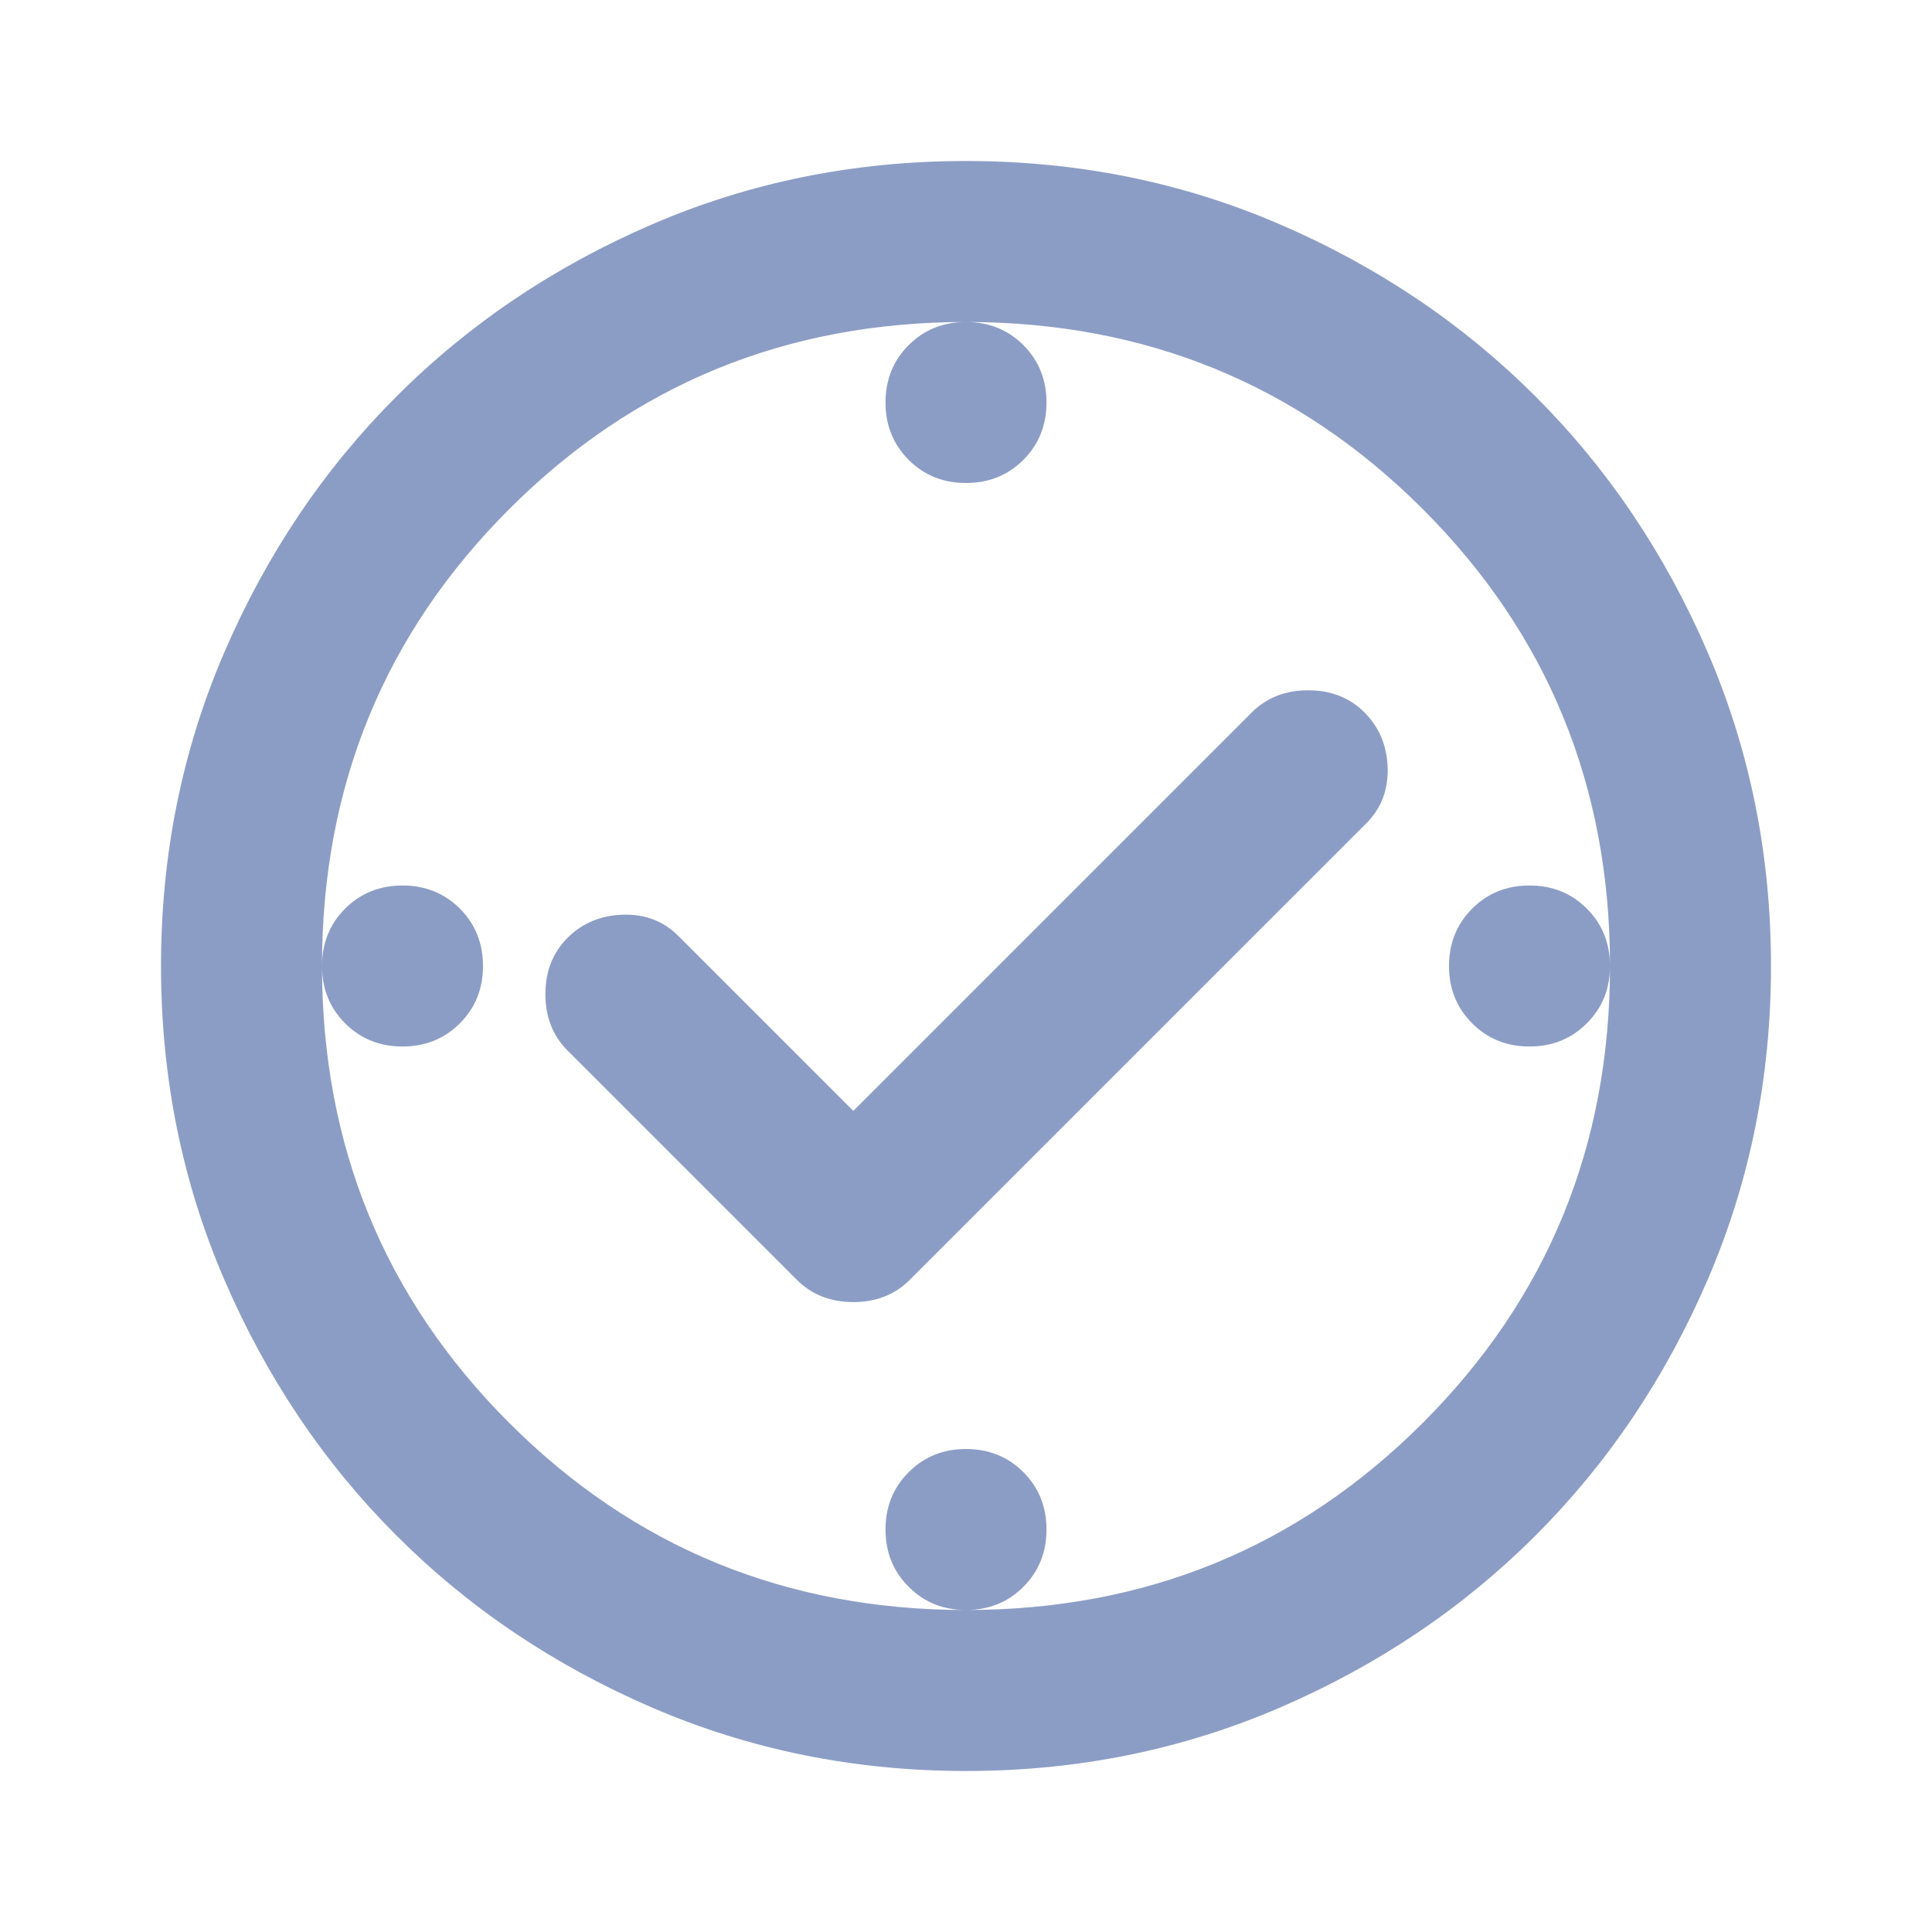
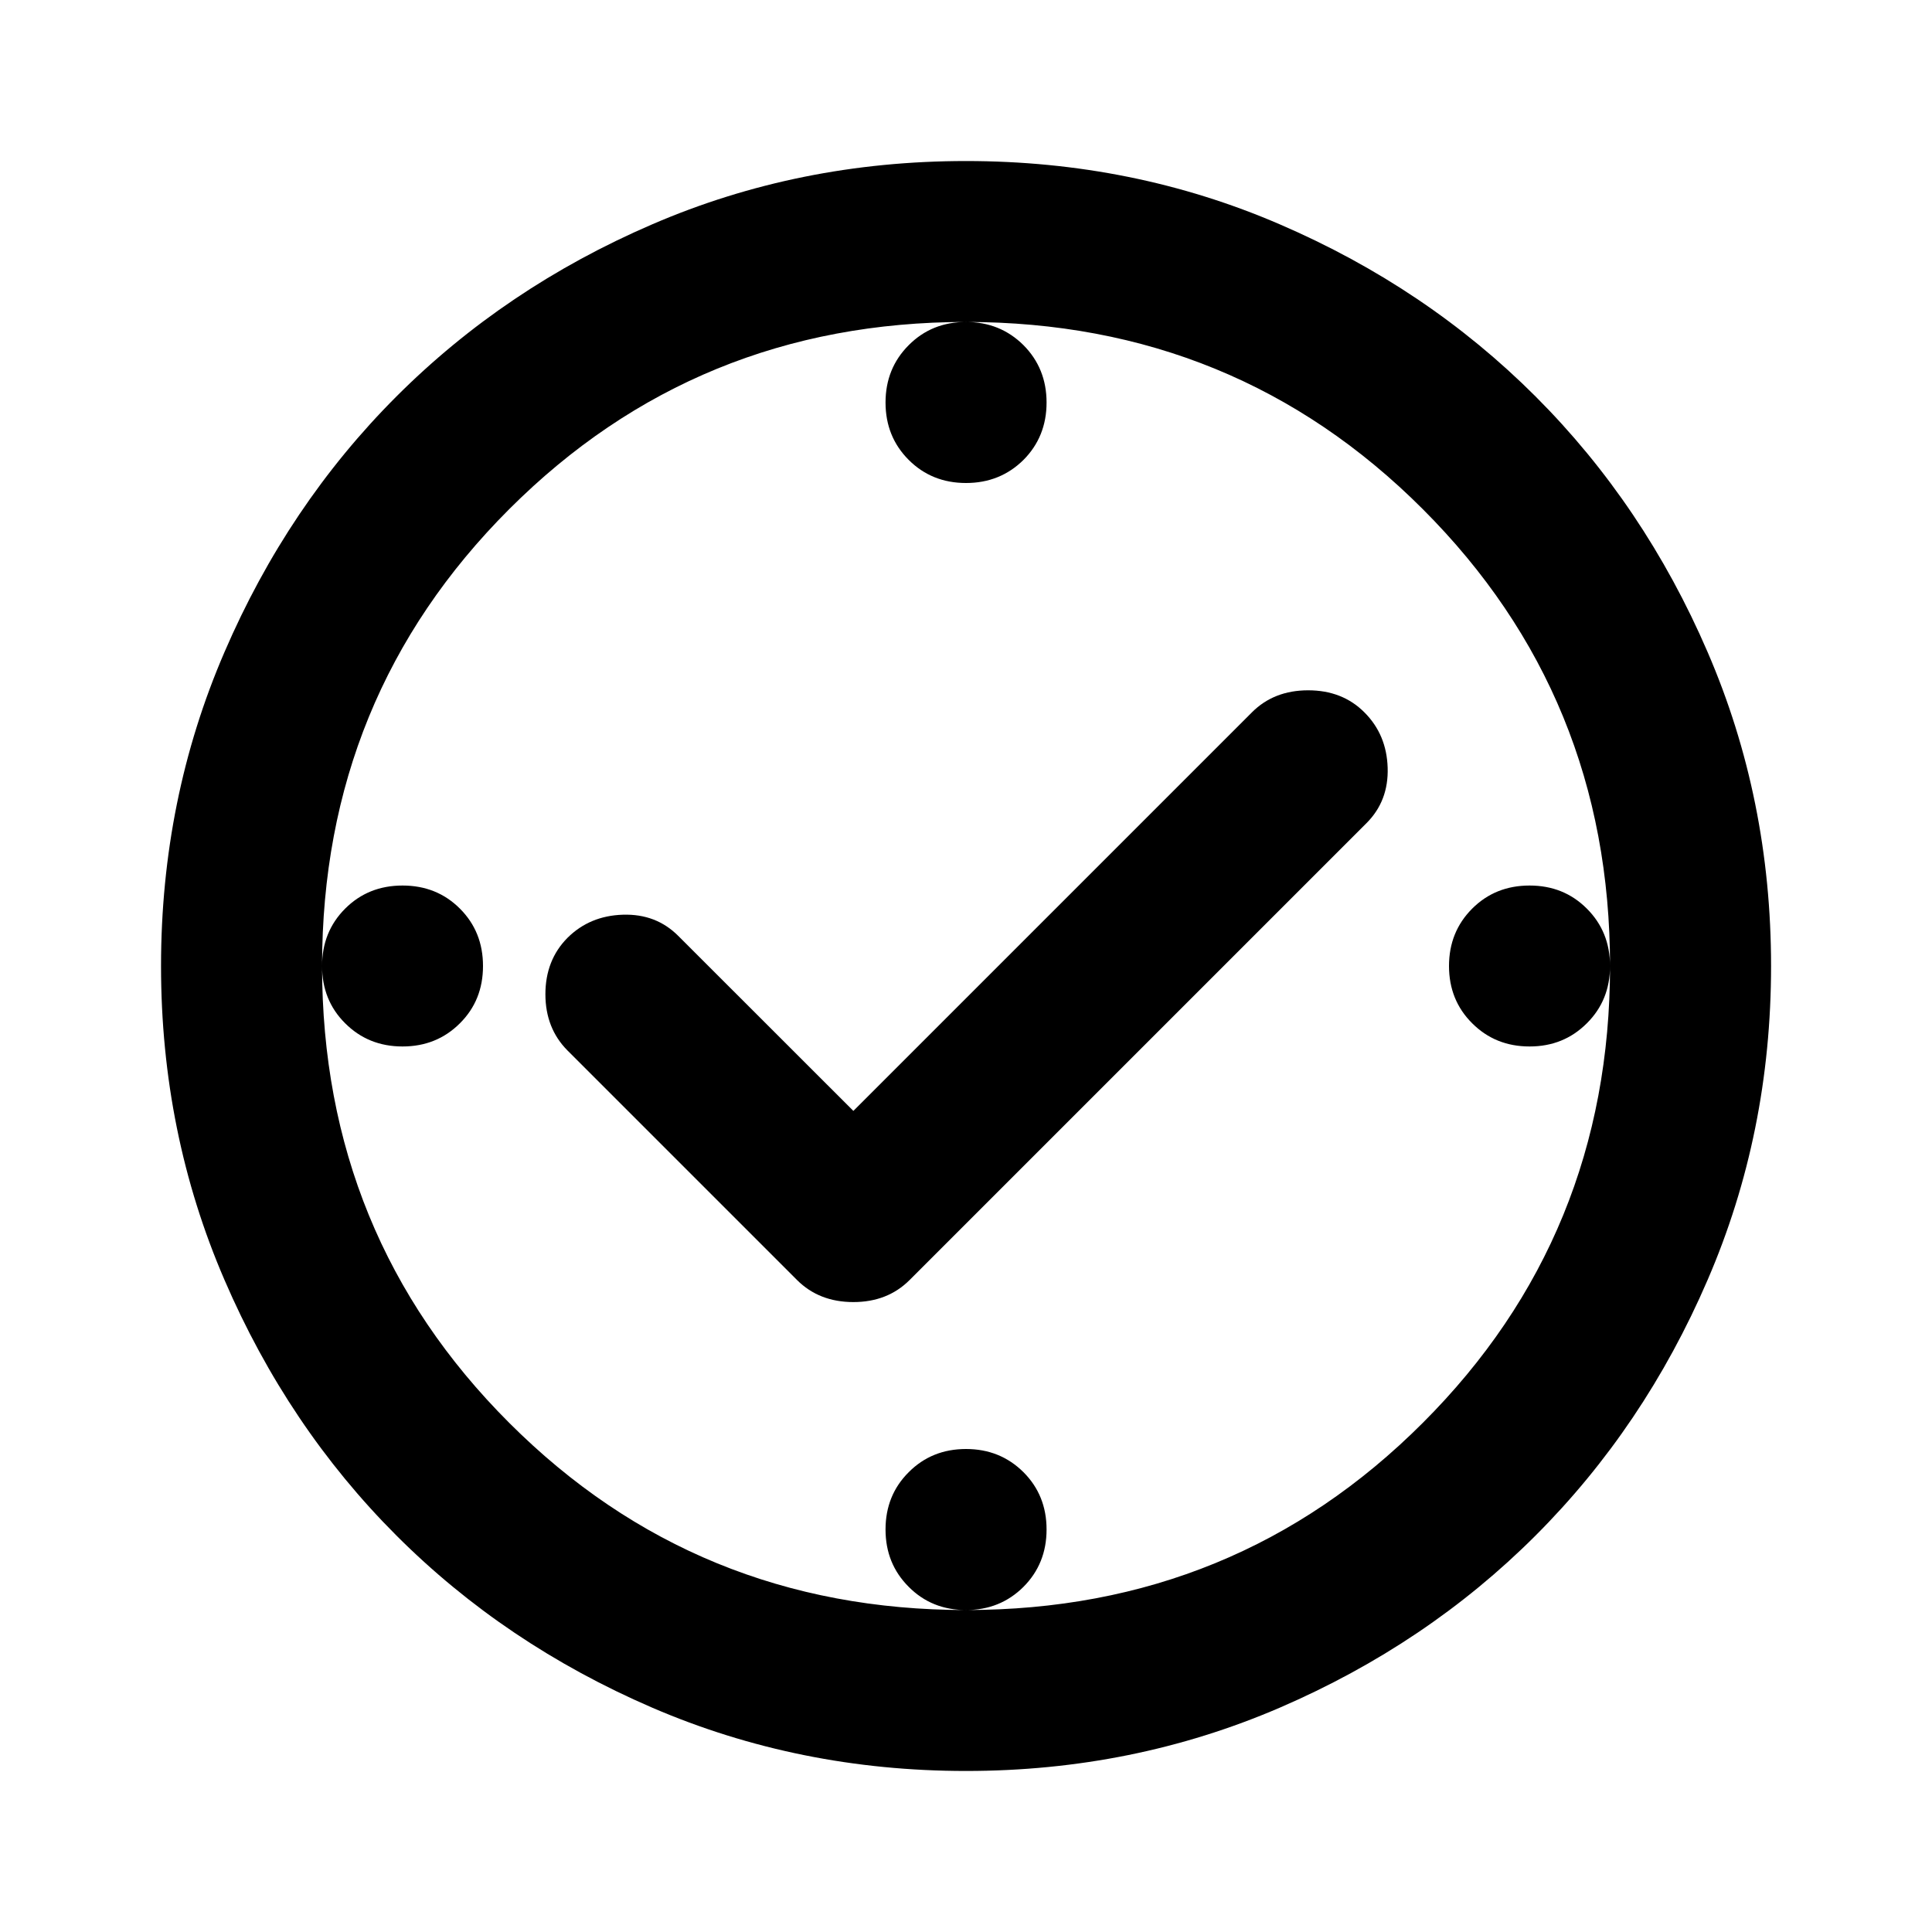
- <svg xmlns="http://www.w3.org/2000/svg" width="24" height="24" viewBox="0 0 24 24" fill="none">
-   <g id="ic-realtime-functions">
-     <g id="ic">
-       <path d="M12 4C12.283 4 12.521 4.096 12.713 4.287C12.904 4.479 13 4.717 13 5C13 5.283 12.904 5.521 12.713 5.713C12.521 5.904 12.283 6 12 6C11.717 6 11.479 5.904 11.288 5.713C11.096 5.521 11 5.283 11 5C11 4.717 11.096 4.479 11.288 4.287C11.479 4.096 11.717 4 12 4ZM20 12C20 12.283 19.904 12.521 19.712 12.712C19.521 12.904 19.283 13 19 13C18.717 13 18.479 12.904 18.288 12.712C18.096 12.521 18 12.283 18 12C18 11.717 18.096 11.479 18.288 11.287C18.479 11.096 18.717 11 19 11C19.283 11 19.521 11.096 19.712 11.287C19.904 11.479 20 11.717 20 12ZM12 18C12.283 18 12.521 18.096 12.713 18.288C12.904 18.479 13 18.717 13 19C13 19.283 12.904 19.521 12.713 19.712C12.521 19.904 12.283 20 12 20C11.717 20 11.479 19.904 11.288 19.712C11.096 19.521 11 19.283 11 19C11 18.717 11.096 18.479 11.288 18.288C11.479 18.096 11.717 18 12 18ZM6 12C6 12.283 5.904 12.521 5.713 12.712C5.521 12.904 5.283 13 5 13C4.717 13 4.479 12.904 4.287 12.712C4.096 12.521 4 12.283 4 12C4 11.717 4.096 11.479 4.287 11.287C4.479 11.096 4.717 11 5 11C5.283 11 5.521 11.096 5.713 11.287C5.904 11.479 6 11.717 6 12ZM12 22C10.617 22 9.317 21.737 8.1 21.212C6.883 20.687 5.825 19.975 4.925 19.075C4.025 18.175 3.313 17.117 2.788 15.9C2.263 14.683 2 13.383 2 12C2 10.617 2.263 9.317 2.788 8.1C3.313 6.883 4.025 5.825 4.925 4.925C5.825 4.025 6.883 3.312 8.1 2.787C9.317 2.262 10.617 2 12 2C13.383 2 14.683 2.262 15.9 2.787C17.117 3.312 18.175 4.025 19.075 4.925C19.975 5.825 20.687 6.883 21.212 8.1C21.737 9.317 22 10.617 22 12C22 13.383 21.737 14.683 21.212 15.9C20.687 17.117 19.975 18.175 19.075 19.075C18.175 19.975 17.117 20.687 15.9 21.212C14.683 21.737 13.383 22 12 22ZM12 20C14.233 20 16.125 19.225 17.675 17.675C19.225 16.125 20 14.233 20 12C20 9.767 19.225 7.875 17.675 6.325C16.125 4.775 14.233 4 12 4C9.767 4 7.875 4.775 6.325 6.325C4.775 7.875 4 9.767 4 12C4 14.233 4.775 16.125 6.325 17.675C7.875 19.225 9.767 20 12 20Z" fill="#8C9DC5" />
-       <path d="M8.425 11.625L10.6 13.8L15.55 8.85C15.733 8.667 15.967 8.575 16.25 8.575C16.533 8.575 16.767 8.667 16.95 8.85C17.133 9.033 17.229 9.262 17.238 9.537C17.246 9.812 17.158 10.042 16.975 10.225L11.3 15.9C11.117 16.083 10.883 16.175 10.6 16.175C10.317 16.175 10.083 16.083 9.9 15.9L7.05 13.05C6.867 12.867 6.775 12.633 6.775 12.35C6.775 12.067 6.867 11.833 7.05 11.65C7.233 11.467 7.463 11.371 7.738 11.363C8.013 11.354 8.242 11.442 8.425 11.625Z" fill="#8C9DC5" />
-     </g>
-   </g>
+ <svg xmlns="http://www.w3.org/2000/svg" width="20" height="20" viewBox="0 0 20 20" fill="none">
+   <path d="M10 3.333C10.236 3.333 10.434 3.413 10.595 3.573C10.754 3.733 10.834 3.931 10.834 4.167C10.834 4.403 10.754 4.601 10.595 4.761C10.434 4.92 10.236 5 10 5C9.764 5 9.566 4.92 9.407 4.761C9.247 4.601 9.167 4.403 9.167 4.167C9.167 3.931 9.247 3.733 9.407 3.573C9.566 3.413 9.764 3.333 10 3.333ZM16.667 10C16.667 10.236 16.587 10.434 16.427 10.593C16.267 10.753 16.07 10.833 15.834 10.833C15.598 10.833 15.4 10.753 15.24 10.593C15.08 10.434 15 10.236 15 10C15 9.764 15.08 9.566 15.24 9.406C15.4 9.246 15.598 9.167 15.834 9.167C16.07 9.167 16.267 9.246 16.427 9.406C16.587 9.566 16.667 9.764 16.667 10ZM10 15C10.236 15 10.434 15.08 10.595 15.24C10.754 15.399 10.834 15.597 10.834 15.833C10.834 16.07 10.754 16.267 10.595 16.427C10.434 16.587 10.236 16.667 10 16.667C9.764 16.667 9.566 16.587 9.407 16.427C9.247 16.267 9.167 16.07 9.167 15.833C9.167 15.597 9.247 15.399 9.407 15.24C9.566 15.08 9.764 15 10 15ZM5 10C5 10.236 4.921 10.434 4.761 10.593C4.601 10.753 4.403 10.833 4.167 10.833C3.931 10.833 3.733 10.753 3.573 10.593C3.413 10.434 3.334 10.236 3.334 10C3.334 9.764 3.413 9.566 3.573 9.406C3.733 9.246 3.931 9.167 4.167 9.167C4.403 9.167 4.601 9.246 4.761 9.406C4.921 9.566 5 9.764 5 10ZM10 18.333C8.848 18.333 7.764 18.114 6.75 17.677C5.736 17.239 4.854 16.646 4.104 15.896C3.354 15.146 2.761 14.264 2.324 13.25C1.886 12.236 1.667 11.153 1.667 10C1.667 8.847 1.886 7.764 2.324 6.75C2.761 5.736 3.354 4.854 4.104 4.104C4.854 3.354 5.736 2.76 6.75 2.323C7.764 1.885 8.848 1.667 10 1.667C11.153 1.667 12.236 1.885 13.25 2.323C14.264 2.76 15.146 3.354 15.896 4.104C16.646 4.854 17.24 5.736 17.677 6.75C18.115 7.764 18.334 8.847 18.334 10C18.334 11.153 18.115 12.236 17.677 13.25C17.24 14.264 16.646 15.146 15.896 15.896C15.146 16.646 14.264 17.239 13.25 17.677C12.236 18.114 11.153 18.333 10 18.333ZM10 16.667C11.861 16.667 13.438 16.021 14.729 14.729C16.021 13.438 16.667 11.861 16.667 10C16.667 8.139 16.021 6.563 14.729 5.271C13.438 3.979 11.861 3.333 10 3.333C8.139 3.333 6.563 3.979 5.271 5.271C3.979 6.563 3.334 8.139 3.334 10C3.334 11.861 3.979 13.438 5.271 14.729C6.563 16.021 8.139 16.667 10 16.667Z" fill="currentColor" />
+   <path d="M7.021 9.688L8.834 11.5L12.959 7.375C13.111 7.222 13.306 7.146 13.542 7.146C13.778 7.146 13.973 7.222 14.125 7.375C14.278 7.528 14.358 7.719 14.365 7.948C14.372 8.177 14.299 8.368 14.146 8.521L9.417 13.25C9.264 13.403 9.07 13.479 8.834 13.479C8.598 13.479 8.403 13.403 8.25 13.25L5.875 10.875C5.723 10.722 5.646 10.528 5.646 10.292C5.646 10.056 5.723 9.861 5.875 9.708C6.028 9.556 6.219 9.476 6.449 9.469C6.678 9.462 6.868 9.535 7.021 9.688Z" fill="currentColor" />
</svg>
